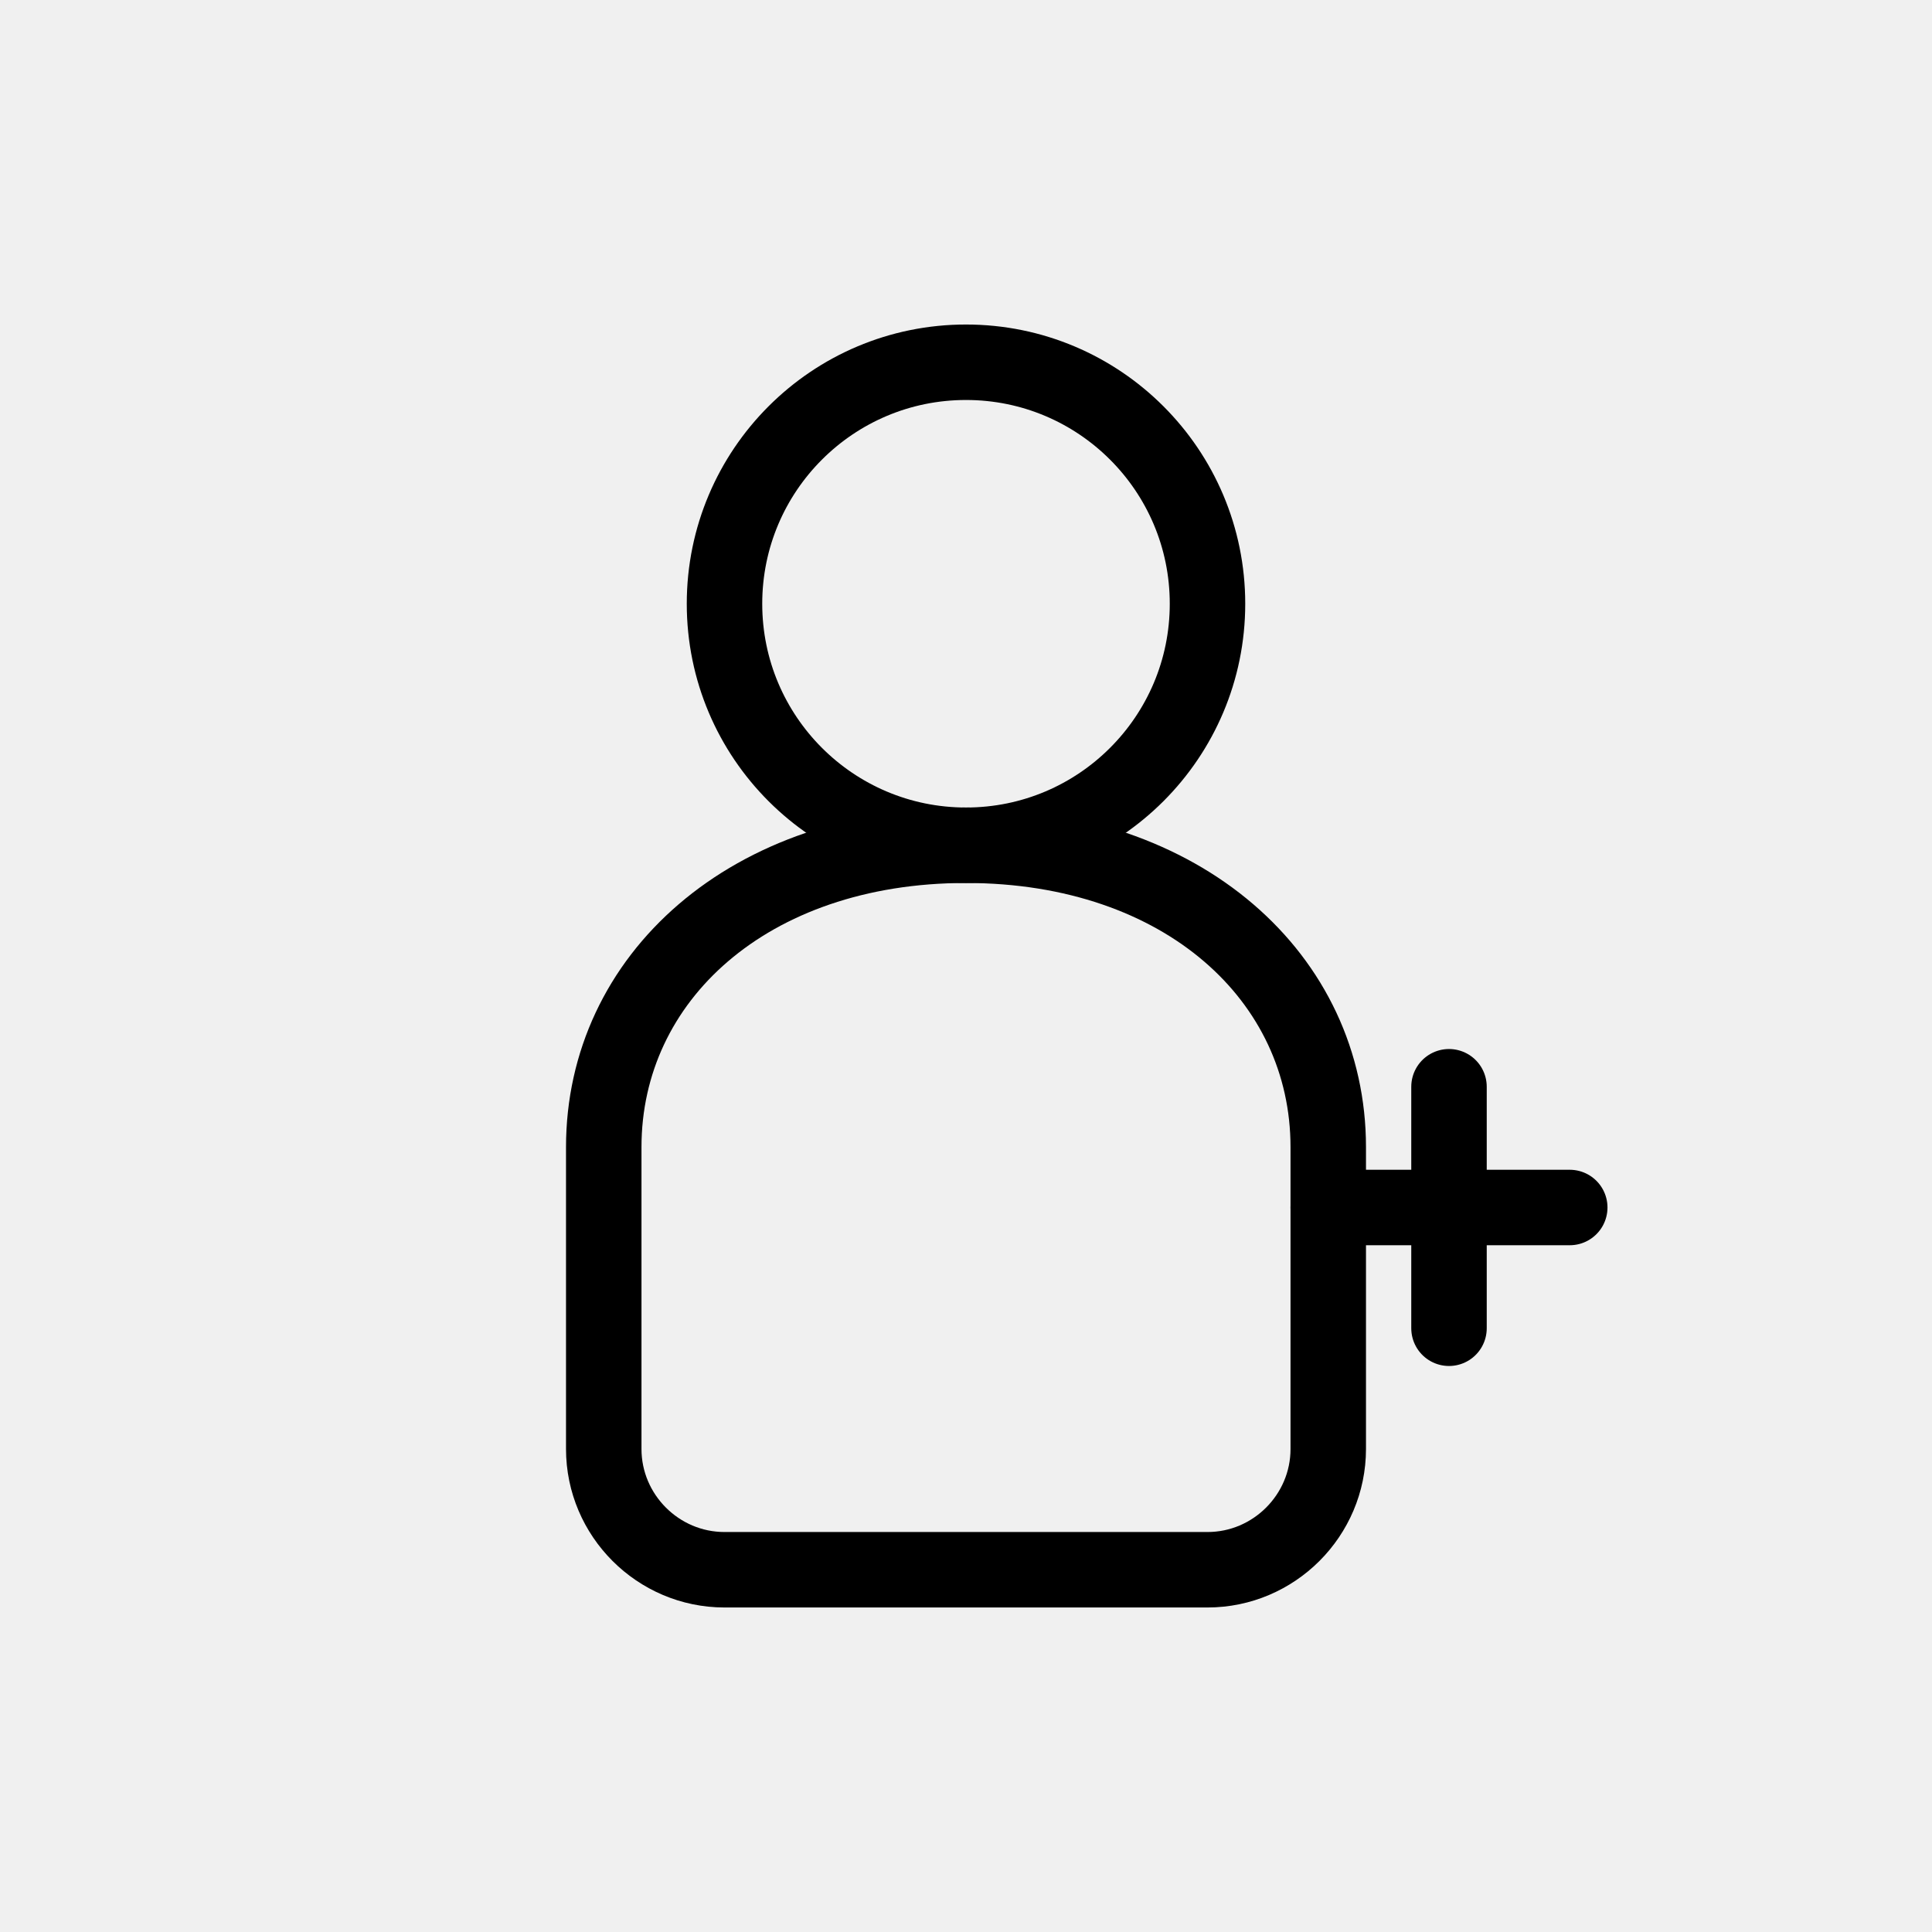
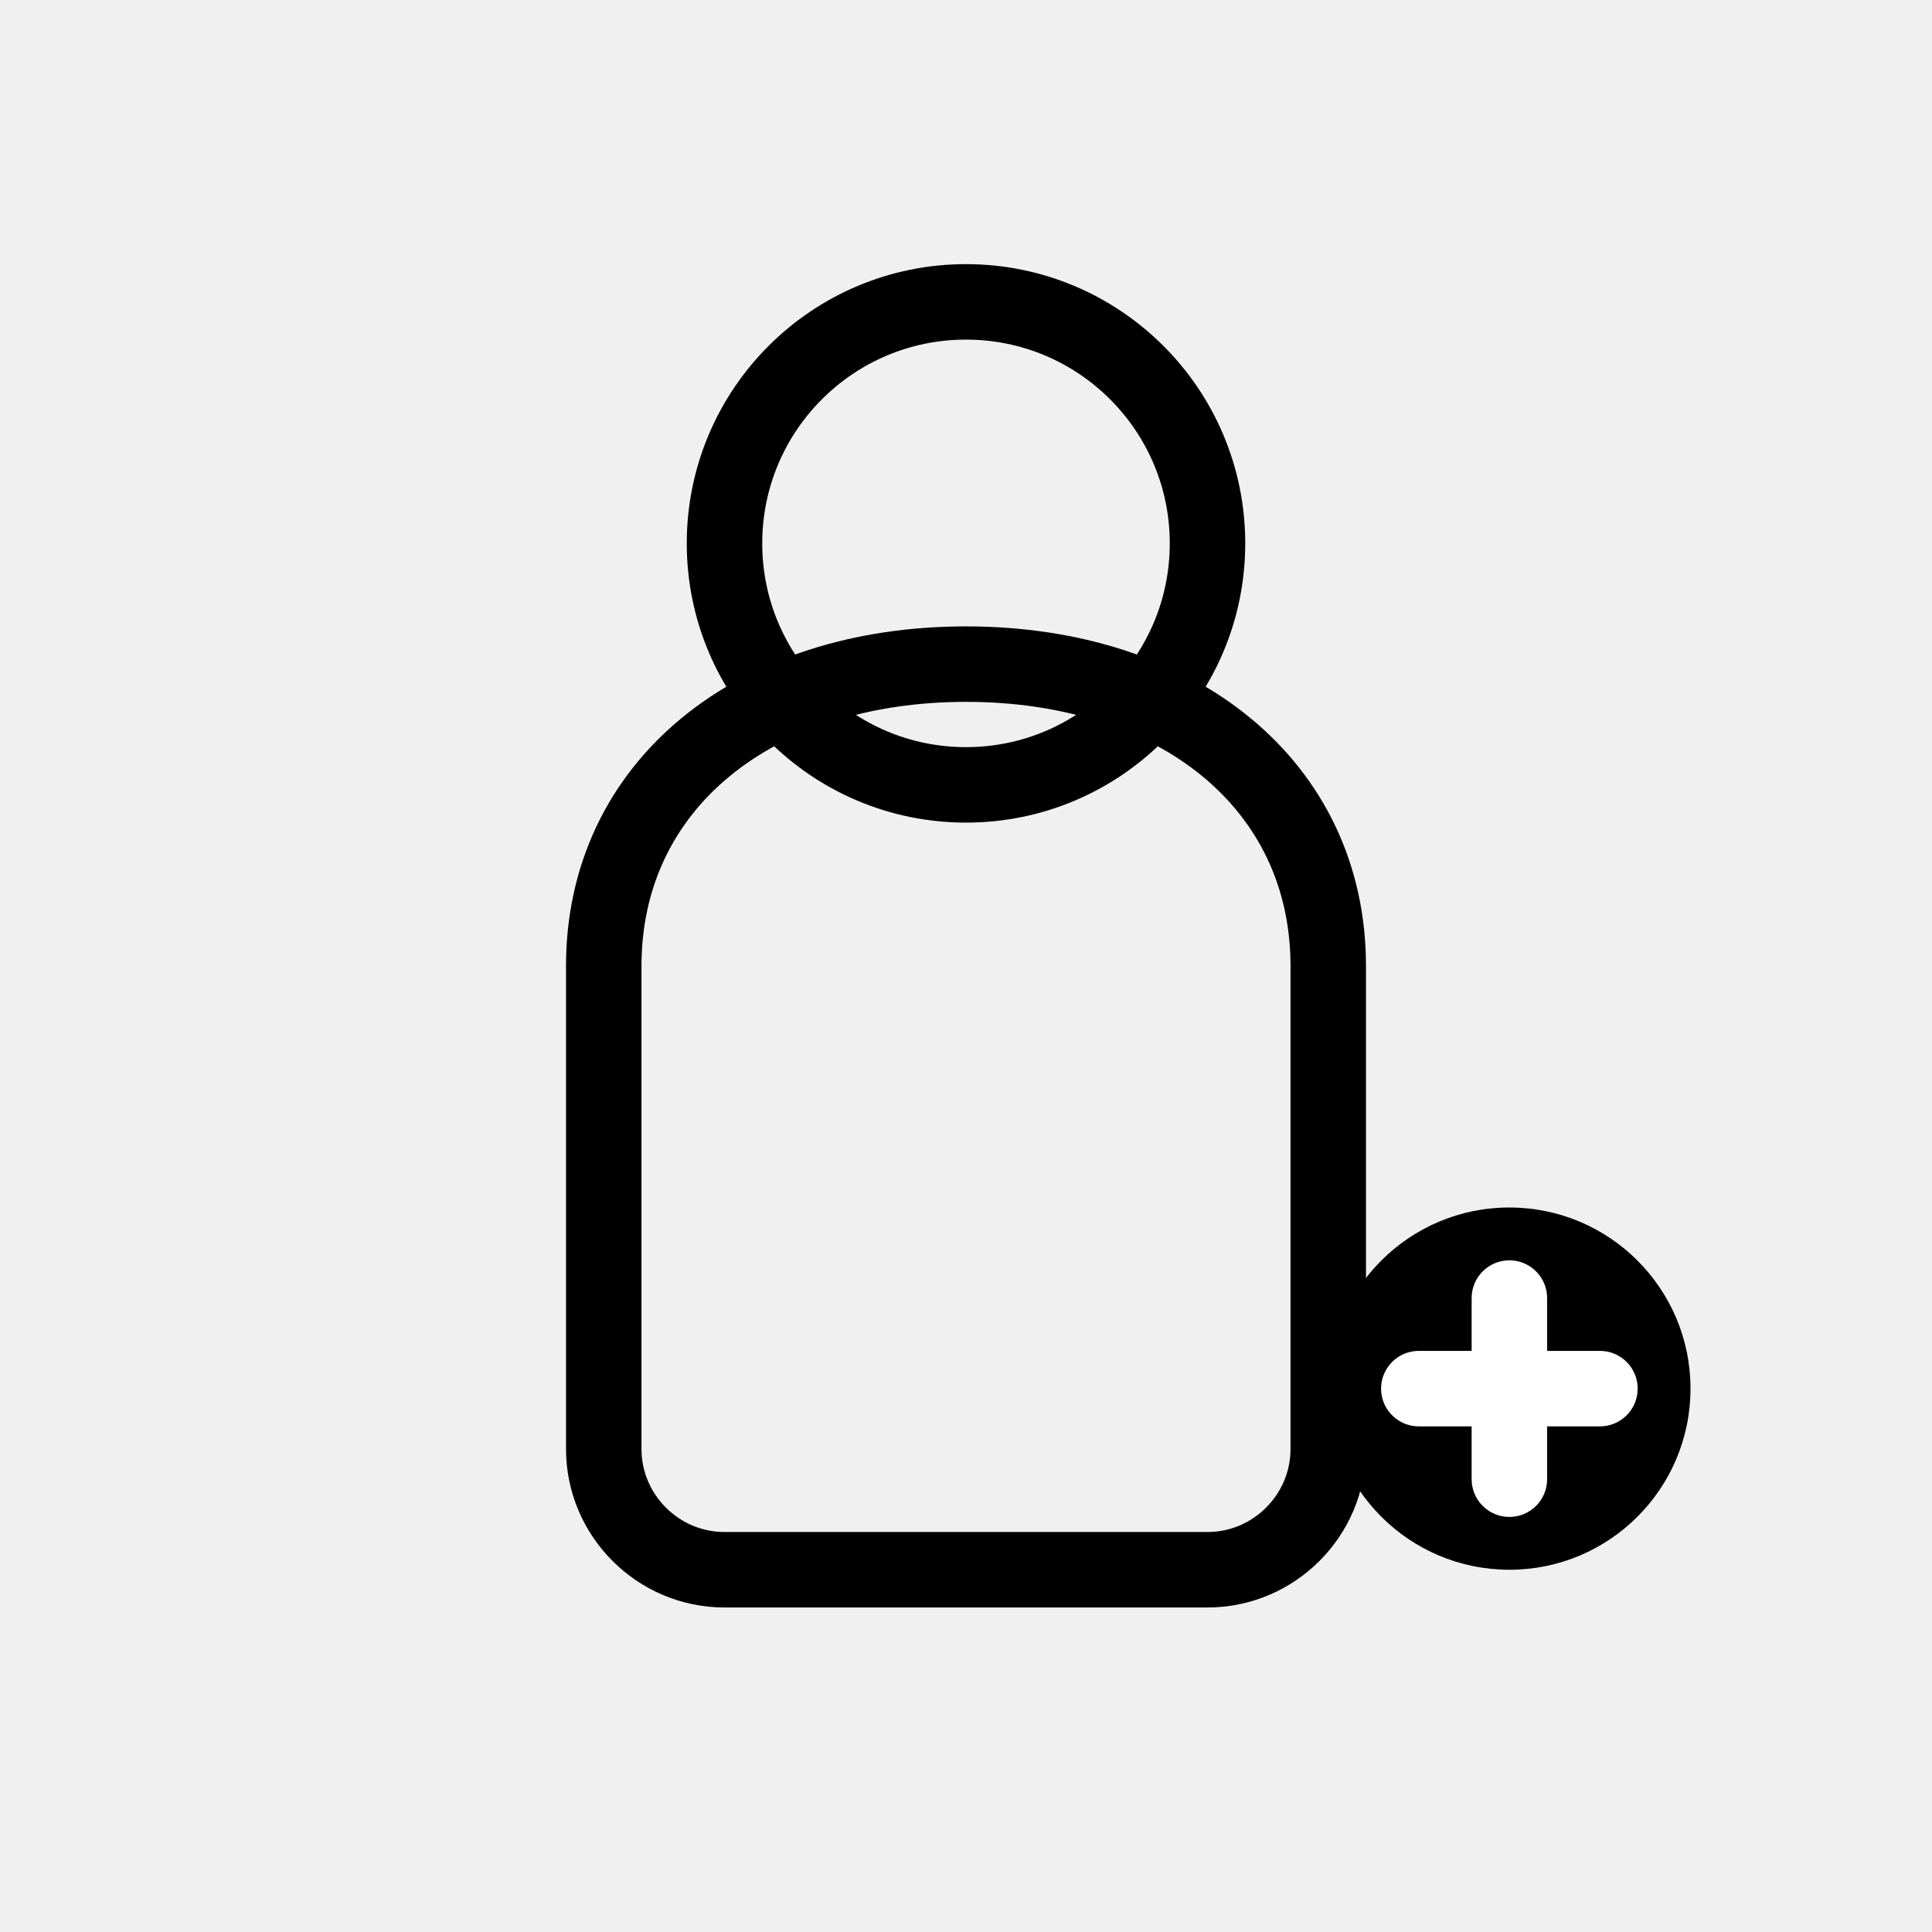
<svg xmlns="http://www.w3.org/2000/svg" width="64" height="64" viewBox="0 0 64 64" fill="none">
-   <circle cx="32" cy="20" r="8" stroke="currentColor" stroke-width="2.5" fill="none" />
-   <path d="M20 38C20 32.4 24.8 28 32 28C39.2 28 44 32.4 44 38V48C44 50.2 42.2 52 40 52H24C21.8 52 20 50.2 20 48V38Z" stroke="currentColor" stroke-width="2.5" fill="none" />
-   <g>
-     <line x1="44" y1="40" x2="52" y2="40" stroke="currentColor" stroke-width="2.5" stroke-linecap="round" />
-     <line x1="48" y1="36" x2="48" y2="44" stroke="currentColor" stroke-width="2.5" stroke-linecap="round" />
+   <circle cx="32" cy="18" r="8" stroke="currentColor" stroke-width="2.5" fill="none" />
+   <path d="M20 32C20 26 25 22 32 22C39 22 44 26 44 32V48C44 50.2 42.2 52 40 52H24C21.8 52 20 50.2 20 48V32Z" stroke="currentColor" stroke-width="2.5" fill="none" stroke-linejoin="round" />
+   <circle cx="50" cy="46" r="6" fill="currentColor" />
+   <g stroke="white" stroke-width="2.5" stroke-linecap="round">
+     <line x1="50" y1="43" x2="50" y2="49" />
+     <line x1="47" y1="46" x2="53" y2="46" />
  </g>
</svg>
